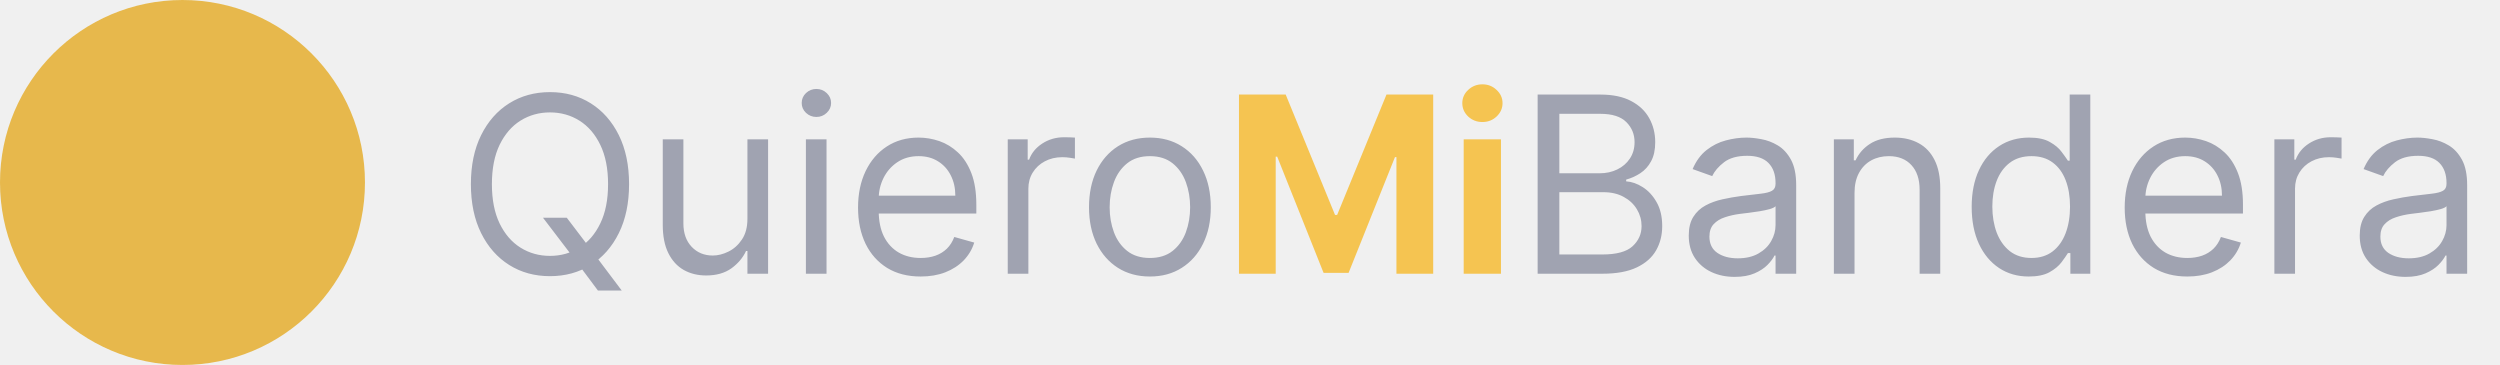
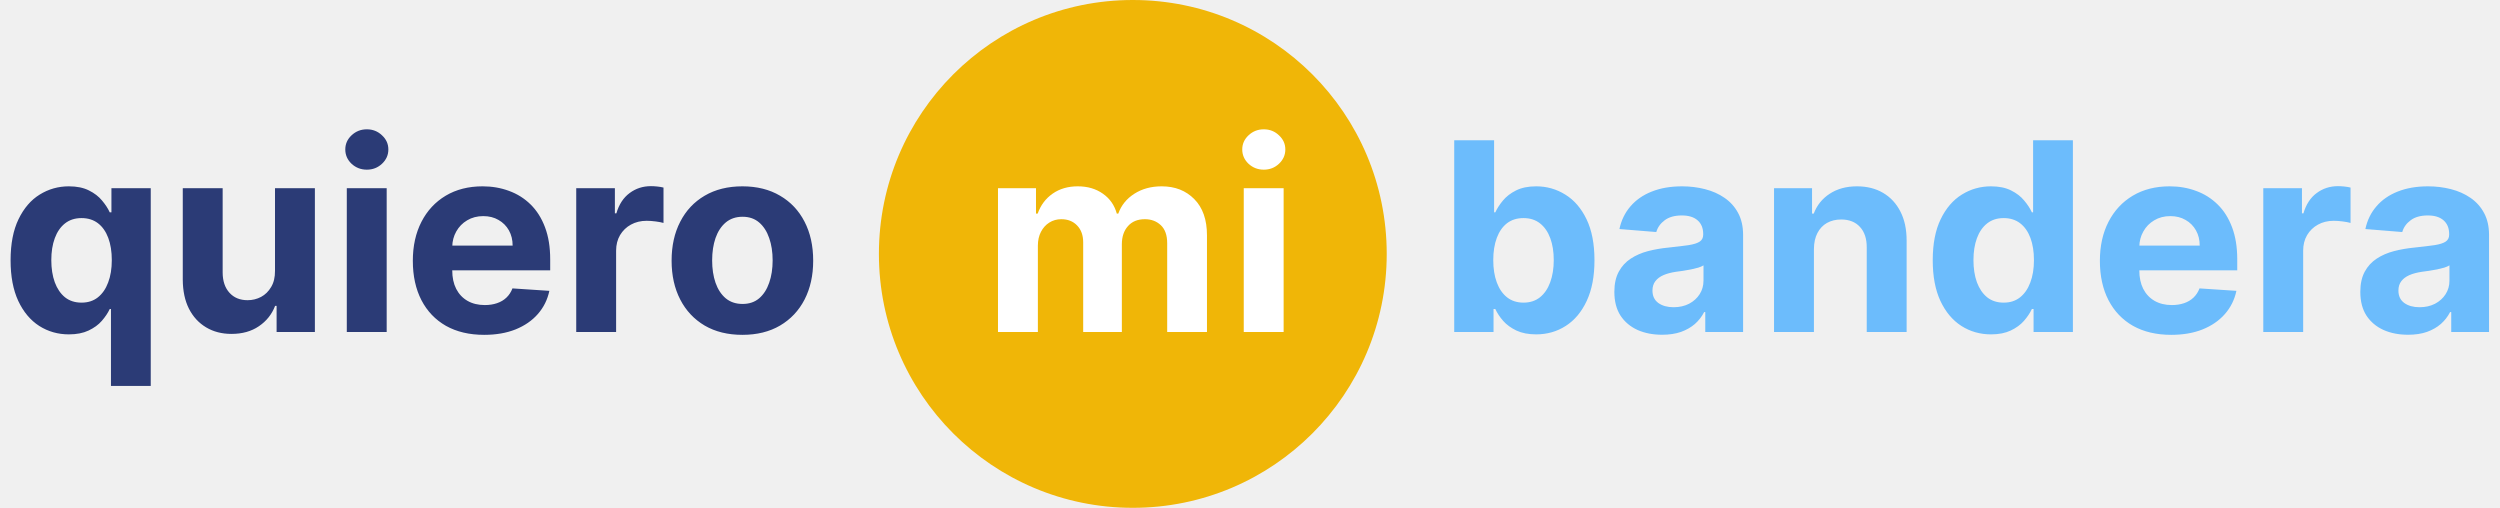
- <svg xmlns="http://www.w3.org/2000/svg" width="137" height="20" viewBox="0 0 137 20" fill="none">
-   <path d="M29.756 11.932H31.06L32.153 13.37L32.44 13.754L34.07 15.921H32.766L31.692 14.482L31.424 14.118L29.756 11.932ZM34.473 10.091C34.473 11.126 34.286 12.021 33.912 12.776C33.538 13.53 33.025 14.111 32.373 14.521C31.721 14.93 30.977 15.134 30.139 15.134C29.302 15.134 28.557 14.93 27.905 14.521C27.253 14.111 26.74 13.53 26.366 12.776C25.992 12.021 25.805 11.126 25.805 10.091C25.805 9.055 25.992 8.161 26.366 7.406C26.74 6.652 27.253 6.07 27.905 5.661C28.557 5.252 29.302 5.048 30.139 5.048C30.977 5.048 31.721 5.252 32.373 5.661C33.025 6.07 33.538 6.652 33.912 7.406C34.286 8.161 34.473 9.055 34.473 10.091ZM33.322 10.091C33.322 9.241 33.18 8.523 32.896 7.938C32.614 7.354 32.233 6.911 31.75 6.61C31.271 6.31 30.734 6.16 30.139 6.16C29.545 6.16 29.006 6.31 28.524 6.61C28.044 6.911 27.662 7.354 27.378 7.938C27.097 8.523 26.956 9.241 26.956 10.091C26.956 10.941 27.097 11.659 27.378 12.243C27.662 12.828 28.044 13.271 28.524 13.571C29.006 13.872 29.545 14.022 30.139 14.022C30.734 14.022 31.271 13.872 31.75 13.571C32.233 13.271 32.614 12.828 32.896 12.243C33.18 11.659 33.322 10.941 33.322 10.091ZM40.959 11.989V7.636H42.091V15H40.959V13.754H40.883C40.71 14.127 40.442 14.445 40.077 14.708C39.713 14.966 39.253 15.096 38.697 15.096C38.236 15.096 37.827 14.995 37.469 14.794C37.111 14.589 36.83 14.283 36.626 13.873C36.421 13.461 36.319 12.942 36.319 12.315V7.636H37.45V12.239C37.45 12.776 37.6 13.204 37.901 13.523C38.204 13.843 38.591 14.003 39.061 14.003C39.342 14.003 39.628 13.931 39.919 13.787C40.213 13.643 40.459 13.423 40.657 13.126C40.859 12.828 40.959 12.45 40.959 11.989ZM44.163 15V7.636H45.294V15H44.163ZM44.738 6.409C44.518 6.409 44.328 6.334 44.168 6.184C44.011 6.034 43.933 5.853 43.933 5.642C43.933 5.431 44.011 5.251 44.168 5.1C44.328 4.95 44.518 4.875 44.738 4.875C44.959 4.875 45.147 4.95 45.304 5.1C45.464 5.251 45.544 5.431 45.544 5.642C45.544 5.853 45.464 6.034 45.304 6.184C45.147 6.334 44.959 6.409 44.738 6.409ZM50.454 15.153C49.744 15.153 49.132 14.997 48.618 14.684C48.106 14.367 47.712 13.926 47.434 13.36C47.159 12.791 47.021 12.13 47.021 11.376C47.021 10.621 47.159 9.957 47.434 9.381C47.712 8.803 48.099 8.352 48.594 8.029C49.092 7.703 49.674 7.54 50.339 7.54C50.722 7.54 51.101 7.604 51.475 7.732C51.849 7.86 52.189 8.068 52.496 8.355C52.803 8.64 53.047 9.017 53.23 9.487C53.412 9.957 53.503 10.535 53.503 11.222V11.702H47.827V10.724H52.352C52.352 10.308 52.269 9.938 52.103 9.612C51.94 9.286 51.707 9.028 51.403 8.84C51.103 8.651 50.748 8.557 50.339 8.557C49.888 8.557 49.498 8.669 49.169 8.892C48.843 9.113 48.592 9.401 48.416 9.755C48.241 10.11 48.153 10.49 48.153 10.896V11.548C48.153 12.104 48.249 12.576 48.44 12.963C48.635 13.346 48.906 13.639 49.251 13.84C49.596 14.038 49.997 14.137 50.454 14.137C50.751 14.137 51.02 14.095 51.259 14.012C51.502 13.926 51.712 13.798 51.887 13.629C52.063 13.456 52.199 13.242 52.295 12.986L53.388 13.293C53.273 13.664 53.08 13.99 52.808 14.271C52.536 14.549 52.201 14.767 51.801 14.923C51.401 15.077 50.953 15.153 50.454 15.153ZM55.224 15V7.636H56.317V8.749H56.394C56.528 8.384 56.771 8.089 57.122 7.862C57.474 7.635 57.87 7.521 58.311 7.521C58.394 7.521 58.498 7.523 58.623 7.526C58.748 7.529 58.842 7.534 58.906 7.54V8.691C58.867 8.681 58.78 8.667 58.642 8.648C58.508 8.626 58.366 8.614 58.215 8.614C57.858 8.614 57.538 8.689 57.257 8.84C56.979 8.987 56.758 9.191 56.595 9.453C56.435 9.712 56.355 10.008 56.355 10.34V15H55.224ZM63.014 15.153C62.349 15.153 61.766 14.995 61.264 14.679C60.766 14.362 60.376 13.92 60.095 13.351C59.817 12.782 59.678 12.117 59.678 11.357C59.678 10.589 59.817 9.92 60.095 9.348C60.376 8.776 60.766 8.332 61.264 8.015C61.766 7.699 62.349 7.54 63.014 7.54C63.679 7.54 64.261 7.699 64.759 8.015C65.261 8.332 65.651 8.776 65.929 9.348C66.21 9.92 66.351 10.589 66.351 11.357C66.351 12.117 66.21 12.782 65.929 13.351C65.651 13.92 65.261 14.362 64.759 14.679C64.261 14.995 63.679 15.153 63.014 15.153ZM63.014 14.137C63.519 14.137 63.935 14.008 64.261 13.749C64.587 13.49 64.828 13.149 64.985 12.728C65.141 12.306 65.219 11.849 65.219 11.357C65.219 10.864 65.141 10.406 64.985 9.981C64.828 9.556 64.587 9.212 64.261 8.95C63.935 8.688 63.519 8.557 63.014 8.557C62.509 8.557 62.094 8.688 61.768 8.95C61.442 9.212 61.201 9.556 61.044 9.981C60.887 10.406 60.809 10.864 60.809 11.357C60.809 11.849 60.887 12.306 61.044 12.728C61.201 13.149 61.442 13.49 61.768 13.749C62.094 14.008 62.509 14.137 63.014 14.137ZM84.263 15V5.182H87.695C88.379 5.182 88.943 5.3 89.388 5.537C89.832 5.77 90.162 6.085 90.38 6.481C90.597 6.874 90.706 7.31 90.706 7.79C90.706 8.212 90.631 8.56 90.481 8.835C90.334 9.11 90.138 9.327 89.896 9.487C89.656 9.647 89.395 9.765 89.114 9.842V9.938C89.415 9.957 89.717 10.062 90.02 10.254C90.324 10.446 90.578 10.72 90.782 11.079C90.987 11.436 91.089 11.874 91.089 12.392C91.089 12.884 90.978 13.327 90.754 13.72C90.53 14.113 90.177 14.425 89.694 14.655C89.212 14.885 88.584 15 87.81 15H84.263ZM85.452 13.945H87.81C88.587 13.945 89.138 13.795 89.464 13.495C89.793 13.191 89.958 12.823 89.958 12.392C89.958 12.06 89.873 11.753 89.704 11.472C89.534 11.187 89.293 10.96 88.98 10.791C88.667 10.618 88.296 10.532 87.868 10.532H85.452V13.945ZM85.452 9.496H87.657C88.015 9.496 88.338 9.426 88.625 9.286C88.916 9.145 89.146 8.947 89.316 8.691C89.488 8.435 89.574 8.135 89.574 7.79C89.574 7.358 89.424 6.992 89.124 6.692C88.823 6.388 88.347 6.237 87.695 6.237H85.452V9.496ZM95.056 15.173C94.59 15.173 94.166 15.085 93.786 14.909C93.406 14.73 93.104 14.473 92.88 14.137C92.656 13.798 92.544 13.389 92.544 12.91C92.544 12.488 92.627 12.146 92.794 11.884C92.96 11.619 93.182 11.411 93.46 11.261C93.738 11.11 94.045 10.999 94.38 10.925C94.719 10.848 95.06 10.788 95.402 10.743C95.849 10.685 96.212 10.642 96.49 10.614C96.771 10.582 96.976 10.529 97.103 10.455C97.234 10.382 97.3 10.254 97.3 10.072V10.033C97.3 9.56 97.171 9.193 96.912 8.931C96.656 8.669 96.268 8.538 95.747 8.538C95.207 8.538 94.783 8.656 94.476 8.892C94.169 9.129 93.954 9.381 93.829 9.65L92.755 9.266C92.947 8.819 93.203 8.471 93.522 8.221C93.845 7.969 94.197 7.793 94.577 7.694C94.96 7.592 95.338 7.54 95.708 7.54C95.945 7.54 96.217 7.569 96.523 7.627C96.833 7.681 97.132 7.795 97.42 7.967C97.711 8.14 97.952 8.4 98.144 8.749C98.335 9.097 98.431 9.564 98.431 10.148V15H97.3V14.003H97.243C97.166 14.163 97.038 14.334 96.859 14.516C96.68 14.698 96.442 14.853 96.145 14.981C95.847 15.109 95.485 15.173 95.056 15.173ZM95.229 14.156C95.676 14.156 96.054 14.068 96.36 13.893C96.67 13.717 96.904 13.49 97.06 13.212C97.22 12.934 97.3 12.641 97.3 12.335V11.299C97.252 11.357 97.147 11.409 96.984 11.457C96.824 11.502 96.638 11.542 96.427 11.577C96.22 11.609 96.017 11.638 95.819 11.663C95.624 11.686 95.466 11.705 95.344 11.721C95.05 11.759 94.775 11.822 94.519 11.908C94.267 11.991 94.062 12.117 93.906 12.287C93.752 12.453 93.676 12.68 93.676 12.967C93.676 13.36 93.821 13.658 94.112 13.859C94.406 14.057 94.778 14.156 95.229 14.156ZM101.628 10.57V15H100.496V7.636H101.589V8.787H101.685C101.858 8.413 102.12 8.113 102.472 7.886C102.823 7.656 103.277 7.54 103.833 7.54C104.332 7.54 104.768 7.643 105.142 7.847C105.516 8.049 105.807 8.355 106.014 8.768C106.222 9.177 106.326 9.695 106.326 10.321V15H105.195V10.398C105.195 9.819 105.044 9.369 104.744 9.046C104.444 8.72 104.031 8.557 103.507 8.557C103.146 8.557 102.823 8.635 102.539 8.792C102.257 8.948 102.035 9.177 101.872 9.477C101.709 9.778 101.628 10.142 101.628 10.57ZM111.174 15.153C110.56 15.153 110.019 14.998 109.549 14.688C109.079 14.375 108.711 13.934 108.446 13.365C108.181 12.793 108.048 12.117 108.048 11.337C108.048 10.564 108.181 9.893 108.446 9.324C108.711 8.755 109.081 8.316 109.554 8.005C110.027 7.695 110.573 7.54 111.193 7.54C111.673 7.54 112.051 7.62 112.329 7.78C112.611 7.937 112.825 8.116 112.972 8.317C113.122 8.515 113.239 8.678 113.322 8.806H113.418V5.182H114.549V15H113.456V13.869H113.322C113.239 14.003 113.12 14.172 112.967 14.377C112.814 14.578 112.595 14.759 112.31 14.918C112.026 15.075 111.647 15.153 111.174 15.153ZM111.327 14.137C111.781 14.137 112.165 14.019 112.478 13.782C112.791 13.543 113.029 13.212 113.192 12.79C113.355 12.365 113.437 11.874 113.437 11.318C113.437 10.768 113.357 10.287 113.197 9.875C113.037 9.46 112.801 9.137 112.488 8.907C112.174 8.673 111.788 8.557 111.327 8.557C110.848 8.557 110.448 8.68 110.129 8.926C109.812 9.169 109.574 9.5 109.415 9.918C109.258 10.334 109.18 10.8 109.18 11.318C109.18 11.842 109.26 12.319 109.419 12.747C109.582 13.172 109.822 13.511 110.138 13.763C110.458 14.012 110.854 14.137 111.327 14.137ZM119.866 15.153C119.156 15.153 118.544 14.997 118.029 14.684C117.518 14.367 117.123 13.926 116.845 13.36C116.57 12.791 116.433 12.13 116.433 11.376C116.433 10.621 116.57 9.957 116.845 9.381C117.123 8.803 117.51 8.352 118.005 8.029C118.504 7.703 119.086 7.54 119.75 7.54C120.134 7.54 120.513 7.604 120.887 7.732C121.261 7.86 121.601 8.068 121.908 8.355C122.215 8.64 122.459 9.017 122.641 9.487C122.823 9.957 122.915 10.535 122.915 11.222V11.702H117.238V10.724H121.764C121.764 10.308 121.681 9.938 121.515 9.612C121.352 9.286 121.118 9.028 120.815 8.84C120.514 8.651 120.16 8.557 119.75 8.557C119.3 8.557 118.91 8.669 118.581 8.892C118.255 9.113 118.004 9.401 117.828 9.755C117.652 10.11 117.564 10.49 117.564 10.896V11.548C117.564 12.104 117.66 12.576 117.852 12.963C118.047 13.346 118.317 13.639 118.662 13.84C119.007 14.038 119.409 14.137 119.866 14.137C120.163 14.137 120.431 14.095 120.671 14.012C120.914 13.926 121.123 13.798 121.299 13.629C121.475 13.456 121.611 13.242 121.706 12.986L122.799 13.293C122.684 13.664 122.491 13.99 122.219 14.271C121.948 14.549 121.612 14.767 121.213 14.923C120.813 15.077 120.364 15.153 119.866 15.153ZM124.636 15V7.636H125.729V8.749H125.805C125.94 8.384 126.182 8.089 126.534 7.862C126.886 7.635 127.282 7.521 127.723 7.521C127.806 7.521 127.91 7.523 128.035 7.526C128.159 7.529 128.254 7.534 128.317 7.54V8.691C128.279 8.681 128.191 8.667 128.054 8.648C127.92 8.626 127.777 8.614 127.627 8.614C127.269 8.614 126.95 8.689 126.668 8.84C126.39 8.987 126.17 9.191 126.007 9.453C125.847 9.712 125.767 10.008 125.767 10.34V15H124.636ZM131.825 15.173C131.359 15.173 130.935 15.085 130.555 14.909C130.175 14.73 129.873 14.473 129.649 14.137C129.425 13.798 129.313 13.389 129.313 12.91C129.313 12.488 129.396 12.146 129.563 11.884C129.729 11.619 129.951 11.411 130.229 11.261C130.507 11.11 130.814 10.999 131.15 10.925C131.488 10.848 131.829 10.788 132.171 10.743C132.618 10.685 132.981 10.642 133.259 10.614C133.54 10.582 133.745 10.529 133.873 10.455C134.004 10.382 134.069 10.254 134.069 10.072V10.033C134.069 9.56 133.94 9.193 133.681 8.931C133.425 8.669 133.037 8.538 132.516 8.538C131.976 8.538 131.552 8.656 131.245 8.892C130.939 9.129 130.723 9.381 130.598 9.65L129.524 9.266C129.716 8.819 129.972 8.471 130.291 8.221C130.614 7.969 130.966 7.793 131.346 7.694C131.73 7.592 132.107 7.54 132.477 7.54C132.714 7.54 132.986 7.569 133.292 7.627C133.602 7.681 133.901 7.795 134.189 7.967C134.48 8.14 134.721 8.4 134.913 8.749C135.105 9.097 135.2 9.564 135.2 10.148V15H134.069V14.003H134.012C133.935 14.163 133.807 14.334 133.628 14.516C133.449 14.698 133.211 14.853 132.914 14.981C132.616 15.109 132.254 15.173 131.825 15.173ZM131.998 14.156C132.445 14.156 132.823 14.068 133.129 13.893C133.439 13.717 133.673 13.49 133.829 13.212C133.989 12.934 134.069 12.641 134.069 12.335V11.299C134.021 11.357 133.916 11.409 133.753 11.457C133.593 11.502 133.407 11.542 133.197 11.577C132.989 11.609 132.786 11.638 132.588 11.663C132.393 11.686 132.235 11.705 132.113 11.721C131.819 11.759 131.544 11.822 131.289 11.908C131.036 11.991 130.831 12.117 130.675 12.287C130.521 12.453 130.445 12.68 130.445 12.967C130.445 13.36 130.59 13.658 130.881 13.859C131.175 14.057 131.547 14.156 131.998 14.156Z" fill="#A0A3B1" />
-   <path d="M67.896 5.182H70.456L73.16 11.778H73.275L75.979 5.182H78.539V15H76.525V8.61H76.444L73.903 14.952H72.532L69.991 8.586H69.909V15H67.896V5.182ZM80.21 15V7.636H82.253V15H80.21ZM81.236 6.687C80.933 6.687 80.672 6.586 80.455 6.385C80.241 6.181 80.134 5.936 80.134 5.652C80.134 5.37 80.241 5.129 80.455 4.928C80.672 4.723 80.933 4.621 81.236 4.621C81.54 4.621 81.799 4.723 82.013 4.928C82.23 5.129 82.339 5.37 82.339 5.652C82.339 5.936 82.23 6.181 82.013 6.385C81.799 6.586 81.54 6.687 81.236 6.687Z" fill="#F5C451" />
+ <svg xmlns="http://www.w3.org/2000/svg" width="128" height="26" viewBox="0 0 128 26" fill="none">
  <g style="mix-blend-mode:multiply">
-     <circle cx="10" cy="10" r="10" fill="#F5C451" />
+     <circle cx="58" cy="13" r="13" fill="#FFC107" />
  </g>
+   <path d="M5.681 19.761V15.821H5.619C5.523 16.025 5.387 16.228 5.211 16.43C5.039 16.628 4.813 16.792 4.535 16.923C4.26 17.054 3.925 17.12 3.528 17.12C2.969 17.12 2.463 16.976 2.009 16.688C1.558 16.398 1.2 15.971 0.935 15.408C0.673 14.843 0.542 14.149 0.542 13.328C0.542 12.484 0.678 11.783 0.949 11.223C1.221 10.661 1.582 10.24 2.033 9.962C2.487 9.681 2.983 9.54 3.524 9.54C3.936 9.54 4.279 9.611 4.554 9.751C4.832 9.889 5.056 10.061 5.226 10.269C5.398 10.474 5.529 10.675 5.619 10.873H5.705V9.636H7.718V19.761H5.681ZM4.176 15.495C4.505 15.495 4.783 15.405 5.01 15.226C5.24 15.044 5.416 14.79 5.537 14.464C5.662 14.138 5.724 13.756 5.724 13.318C5.724 12.88 5.663 12.5 5.542 12.177C5.42 11.854 5.245 11.605 5.015 11.429C4.784 11.254 4.505 11.166 4.176 11.166C3.84 11.166 3.557 11.257 3.327 11.439C3.097 11.621 2.923 11.874 2.805 12.196C2.686 12.519 2.627 12.893 2.627 13.318C2.627 13.746 2.686 14.125 2.805 14.454C2.926 14.78 3.1 15.036 3.327 15.221C3.557 15.404 3.84 15.495 4.176 15.495ZM14.08 13.865V9.636H16.122V17H14.162V15.662H14.085C13.919 16.094 13.642 16.441 13.255 16.703C12.872 16.965 12.404 17.096 11.851 17.096C11.359 17.096 10.926 16.984 10.552 16.76C10.178 16.537 9.885 16.219 9.674 15.806C9.467 15.394 9.361 14.9 9.358 14.325V9.636H11.4V13.961C11.403 14.395 11.52 14.739 11.75 14.991C11.98 15.244 12.289 15.37 12.675 15.37C12.921 15.37 13.152 15.314 13.366 15.202C13.58 15.087 13.752 14.918 13.883 14.694C14.018 14.47 14.083 14.194 14.08 13.865ZM17.756 17V9.636H19.798V17H17.756ZM18.782 8.687C18.478 8.687 18.218 8.586 18 8.385C17.786 8.181 17.679 7.936 17.679 7.652C17.679 7.37 17.786 7.129 18 6.928C18.218 6.723 18.478 6.621 18.782 6.621C19.085 6.621 19.344 6.723 19.558 6.928C19.776 7.129 19.884 7.37 19.884 7.652C19.884 7.936 19.776 8.181 19.558 8.385C19.344 8.586 19.085 8.687 18.782 8.687ZM24.79 17.144C24.032 17.144 23.381 16.99 22.834 16.684C22.291 16.374 21.872 15.936 21.578 15.37C21.284 14.801 21.137 14.128 21.137 13.352C21.137 12.594 21.284 11.93 21.578 11.357C21.872 10.785 22.286 10.339 22.82 10.02C23.357 9.7 23.986 9.54 24.709 9.54C25.194 9.54 25.646 9.619 26.065 9.775C26.487 9.929 26.855 10.161 27.168 10.47C27.484 10.78 27.73 11.171 27.906 11.64C28.082 12.107 28.17 12.653 28.17 13.28V13.841H21.952V12.575H26.247C26.247 12.281 26.183 12.021 26.056 11.794C25.928 11.567 25.75 11.389 25.523 11.261C25.3 11.13 25.039 11.065 24.742 11.065C24.432 11.065 24.157 11.137 23.917 11.281C23.681 11.421 23.496 11.611 23.361 11.851C23.227 12.088 23.158 12.351 23.155 12.642V13.845C23.155 14.21 23.222 14.525 23.357 14.79C23.494 15.055 23.687 15.26 23.937 15.404C24.186 15.547 24.482 15.619 24.823 15.619C25.05 15.619 25.258 15.587 25.447 15.523C25.635 15.46 25.797 15.364 25.931 15.236C26.065 15.108 26.167 14.951 26.238 14.766L28.127 14.891C28.031 15.345 27.834 15.741 27.537 16.079C27.243 16.415 26.863 16.677 26.396 16.866C25.933 17.051 25.397 17.144 24.79 17.144ZM29.503 17V9.636H31.482V10.921H31.559C31.693 10.464 31.919 10.119 32.235 9.886C32.551 9.649 32.916 9.531 33.328 9.531C33.43 9.531 33.541 9.537 33.659 9.55C33.777 9.563 33.881 9.58 33.971 9.603V11.415C33.875 11.386 33.742 11.361 33.573 11.338C33.403 11.316 33.248 11.305 33.108 11.305C32.807 11.305 32.539 11.37 32.302 11.501C32.069 11.629 31.884 11.808 31.746 12.038C31.612 12.268 31.545 12.534 31.545 12.834V17H29.503ZM38.011 17.144C37.266 17.144 36.622 16.986 36.079 16.669C35.539 16.35 35.121 15.905 34.828 15.336C34.533 14.764 34.386 14.101 34.386 13.347C34.386 12.586 34.533 11.921 34.828 11.353C35.121 10.78 35.539 10.336 36.079 10.02C36.622 9.7 37.266 9.54 38.011 9.54C38.755 9.54 39.398 9.7 39.938 10.02C40.481 10.336 40.9 10.78 41.194 11.353C41.488 11.921 41.635 12.586 41.635 13.347C41.635 14.101 41.488 14.764 41.194 15.336C40.9 15.905 40.481 16.35 39.938 16.669C39.398 16.986 38.755 17.144 38.011 17.144ZM38.02 15.562C38.359 15.562 38.642 15.466 38.869 15.274C39.096 15.079 39.267 14.814 39.382 14.478C39.5 14.143 39.559 13.761 39.559 13.333C39.559 12.904 39.5 12.522 39.382 12.187C39.267 11.851 39.096 11.586 38.869 11.391C38.642 11.196 38.359 11.098 38.02 11.098C37.678 11.098 37.391 11.196 37.157 11.391C36.927 11.586 36.753 11.851 36.635 12.187C36.52 12.522 36.462 12.904 36.462 13.333C36.462 13.761 36.52 14.143 36.635 14.478C36.753 14.814 36.927 15.079 37.157 15.274C37.391 15.466 37.678 15.562 38.02 15.562Z" fill="#2B3B76" />
+   <path d="M74.456 17V7.182H76.498V10.873H76.56C76.65 10.675 76.779 10.474 76.949 10.269C77.121 10.061 77.345 9.889 77.62 9.751C77.898 9.611 78.243 9.54 78.655 9.54C79.192 9.54 79.688 9.681 80.141 9.962C80.595 10.24 80.958 10.661 81.23 11.223C81.501 11.783 81.637 12.484 81.637 13.328C81.637 14.149 81.505 14.843 81.239 15.408C80.977 15.971 80.619 16.398 80.165 16.688C79.715 16.976 79.21 17.12 78.65 17.12C78.254 17.12 77.917 17.054 77.639 16.923C77.364 16.792 77.139 16.628 76.963 16.43C76.787 16.228 76.653 16.025 76.56 15.821H76.469V17H74.456ZM76.455 13.318C76.455 13.756 76.516 14.138 76.637 14.464C76.758 14.79 76.934 15.044 77.164 15.226C77.394 15.405 77.674 15.495 78.003 15.495C78.336 15.495 78.617 15.404 78.847 15.221C79.077 15.036 79.251 14.78 79.37 14.454C79.491 14.125 79.552 13.746 79.552 13.318C79.552 12.893 79.493 12.519 79.374 12.196C79.256 11.874 79.082 11.621 78.852 11.439C78.622 11.257 78.339 11.166 78.003 11.166C77.671 11.166 77.39 11.254 77.16 11.429C76.933 11.605 76.758 11.854 76.637 12.177C76.516 12.5 76.455 12.88 76.455 13.318ZM85.1 17.139C84.63 17.139 84.211 17.058 83.844 16.895C83.476 16.728 83.185 16.484 82.971 16.161C82.76 15.835 82.655 15.429 82.655 14.943C82.655 14.534 82.73 14.191 82.88 13.913C83.03 13.635 83.235 13.411 83.494 13.242C83.753 13.072 84.047 12.944 84.376 12.858C84.708 12.772 85.057 12.711 85.421 12.676C85.849 12.631 86.194 12.589 86.456 12.551C86.719 12.51 86.909 12.449 87.027 12.369C87.145 12.289 87.204 12.171 87.204 12.014V11.985C87.204 11.682 87.108 11.447 86.917 11.281C86.728 11.114 86.46 11.031 86.111 11.031C85.744 11.031 85.451 11.113 85.234 11.276C85.017 11.436 84.873 11.637 84.802 11.88L82.914 11.727C83.01 11.279 83.198 10.892 83.479 10.566C83.761 10.237 84.123 9.985 84.568 9.809C85.015 9.63 85.533 9.54 86.121 9.54C86.53 9.54 86.921 9.588 87.295 9.684C87.672 9.78 88.007 9.929 88.297 10.13C88.591 10.332 88.823 10.59 88.993 10.907C89.162 11.22 89.247 11.595 89.247 12.033V17H87.31V15.979H87.252C87.134 16.209 86.976 16.412 86.778 16.588C86.579 16.76 86.341 16.896 86.063 16.995C85.785 17.091 85.464 17.139 85.1 17.139ZM85.685 15.73C85.985 15.73 86.25 15.671 86.48 15.552C86.71 15.431 86.891 15.268 87.022 15.063C87.153 14.859 87.219 14.627 87.219 14.368V13.587C87.155 13.628 87.067 13.666 86.955 13.702C86.846 13.734 86.723 13.764 86.586 13.793C86.448 13.818 86.311 13.842 86.174 13.865C86.036 13.884 85.912 13.902 85.8 13.917C85.56 13.953 85.351 14.008 85.172 14.085C84.993 14.162 84.854 14.266 84.754 14.397C84.656 14.525 84.606 14.684 84.606 14.876C84.606 15.154 84.707 15.367 84.908 15.514C85.112 15.658 85.371 15.73 85.685 15.73ZM92.873 12.743V17H90.831V9.636H92.777V10.935H92.864C93.027 10.507 93.3 10.168 93.683 9.919C94.067 9.667 94.532 9.54 95.079 9.54C95.59 9.54 96.036 9.652 96.416 9.876C96.796 10.1 97.092 10.419 97.303 10.835C97.514 11.247 97.619 11.739 97.619 12.311V17H95.577V12.676C95.58 12.225 95.465 11.874 95.232 11.621C94.999 11.365 94.677 11.238 94.268 11.238C93.993 11.238 93.751 11.297 93.54 11.415C93.332 11.533 93.169 11.706 93.051 11.933C92.936 12.156 92.876 12.427 92.873 12.743ZM101.942 17.12C101.383 17.12 100.876 16.976 100.423 16.688C99.972 16.398 99.614 15.971 99.349 15.408C99.087 14.843 98.956 14.149 98.956 13.328C98.956 12.484 99.091 11.783 99.363 11.223C99.635 10.661 99.996 10.24 100.447 9.962C100.9 9.681 101.397 9.54 101.938 9.54C102.35 9.54 102.693 9.611 102.968 9.751C103.246 9.889 103.47 10.061 103.639 10.269C103.812 10.474 103.943 10.675 104.033 10.873H104.095V7.182H106.132V17H104.119V15.821H104.033C103.937 16.025 103.801 16.228 103.625 16.43C103.452 16.628 103.227 16.792 102.949 16.923C102.674 17.054 102.339 17.12 101.942 17.12ZM102.59 15.495C102.919 15.495 103.197 15.405 103.424 15.226C103.654 15.044 103.83 14.79 103.951 14.464C104.076 14.138 104.138 13.756 104.138 13.318C104.138 12.88 104.077 12.5 103.956 12.177C103.834 11.854 103.659 11.605 103.429 11.429C103.198 11.254 102.919 11.166 102.59 11.166C102.254 11.166 101.971 11.257 101.741 11.439C101.511 11.621 101.337 11.874 101.218 12.196C101.1 12.519 101.041 12.893 101.041 13.318C101.041 13.746 101.1 14.125 101.218 14.454C101.34 14.78 101.514 15.036 101.741 15.221C101.971 15.404 102.254 15.495 102.59 15.495ZM111.167 17.144C110.41 17.144 109.758 16.99 109.211 16.684C108.668 16.374 108.249 15.936 107.955 15.37C107.661 14.801 107.514 14.128 107.514 13.352C107.514 12.594 107.661 11.93 107.955 11.357C108.249 10.785 108.663 10.339 109.197 10.02C109.734 9.7 110.363 9.54 111.086 9.54C111.572 9.54 112.024 9.619 112.442 9.775C112.864 9.929 113.232 10.161 113.545 10.47C113.862 10.78 114.108 11.171 114.283 11.64C114.459 12.107 114.547 12.653 114.547 13.28V13.841H108.329V12.575H112.625C112.625 12.281 112.561 12.021 112.433 11.794C112.305 11.567 112.128 11.389 111.901 11.261C111.677 11.13 111.417 11.065 111.119 11.065C110.809 11.065 110.534 11.137 110.295 11.281C110.058 11.421 109.873 11.611 109.739 11.851C109.604 12.088 109.536 12.351 109.533 12.642V13.845C109.533 14.21 109.6 14.525 109.734 14.79C109.871 15.055 110.065 15.26 110.314 15.404C110.563 15.547 110.859 15.619 111.201 15.619C111.428 15.619 111.635 15.587 111.824 15.523C112.013 15.46 112.174 15.364 112.308 15.236C112.442 15.108 112.545 14.951 112.615 14.766L114.504 14.891C114.408 15.345 114.211 15.741 113.914 16.079C113.62 16.415 113.24 16.677 112.773 16.866C112.31 17.051 111.775 17.144 111.167 17.144ZM115.88 17V9.636H117.86V10.921H117.936C118.071 10.464 118.296 10.119 118.612 9.886C118.929 9.649 119.293 9.531 119.705 9.531C119.808 9.531 119.918 9.537 120.036 9.55C120.154 9.563 120.258 9.58 120.348 9.603V11.415C120.252 11.386 120.119 11.361 119.95 11.338C119.781 11.316 119.626 11.305 119.485 11.305C119.185 11.305 118.916 11.37 118.68 11.501C118.446 11.629 118.261 11.808 118.123 12.038C117.989 12.268 117.922 12.534 117.922 12.834V17H115.88ZM123.293 17.139C122.823 17.139 122.404 17.058 122.037 16.895C121.669 16.728 121.378 16.484 121.164 16.161C120.953 15.835 120.848 15.429 120.848 14.943C120.848 14.534 120.923 14.191 121.073 13.913C121.223 13.635 121.428 13.411 121.687 13.242C121.945 13.072 122.239 12.944 122.569 12.858C122.901 12.772 123.249 12.711 123.614 12.676C124.042 12.631 124.387 12.589 124.649 12.551C124.911 12.51 125.102 12.449 125.22 12.369C125.338 12.289 125.397 12.171 125.397 12.014V11.985C125.397 11.682 125.301 11.447 125.11 11.281C124.921 11.114 124.652 11.031 124.304 11.031C123.937 11.031 123.644 11.113 123.427 11.276C123.209 11.436 123.066 11.637 122.995 11.88L121.107 11.727C121.202 11.279 121.391 10.892 121.672 10.566C121.953 10.237 122.316 9.985 122.76 9.809C123.208 9.63 123.726 9.54 124.314 9.54C124.723 9.54 125.114 9.588 125.488 9.684C125.865 9.78 126.199 9.929 126.49 10.13C126.784 10.332 127.016 10.59 127.185 10.907C127.355 11.22 127.439 11.595 127.439 12.033V17H125.503V15.979H125.445C125.327 16.209 125.169 16.412 124.971 16.588C124.772 16.76 124.534 16.896 124.256 16.995C123.978 17.091 123.657 17.139 123.293 17.139ZM123.877 15.73C124.178 15.73 124.443 15.671 124.673 15.552C124.903 15.431 125.084 15.268 125.215 15.063C125.346 14.859 125.412 14.627 125.412 14.368V13.587C125.348 13.628 125.26 13.666 125.148 13.702C125.039 13.734 124.916 13.764 124.779 13.793C124.641 13.818 124.504 13.842 124.366 13.865C124.229 13.884 124.104 13.902 123.993 13.917C123.753 13.953 123.543 14.008 123.364 14.085C123.186 14.162 123.046 14.266 122.947 14.397C122.848 14.525 122.799 14.684 122.799 14.876C122.799 15.154 122.899 15.367 123.101 15.514C123.305 15.658 123.564 15.73 123.877 15.73Z" fill="#6CBCFC" />
+   <path d="M51.097 17V9.636H53.043V10.935H53.129C53.283 10.504 53.538 10.164 53.896 9.914C54.254 9.665 54.683 9.54 55.181 9.54C55.686 9.54 56.116 9.667 56.471 9.919C56.826 10.168 57.062 10.507 57.18 10.935H57.257C57.407 10.514 57.679 10.177 58.072 9.924C58.468 9.668 58.937 9.54 59.477 9.54C60.164 9.54 60.721 9.759 61.15 10.197C61.581 10.632 61.797 11.249 61.797 12.048V17H59.76V12.45C59.76 12.041 59.651 11.735 59.434 11.53C59.216 11.325 58.944 11.223 58.618 11.223C58.248 11.223 57.959 11.341 57.751 11.578C57.543 11.811 57.439 12.12 57.439 12.503V17H55.459V12.407C55.459 12.046 55.355 11.758 55.148 11.544C54.943 11.33 54.673 11.223 54.337 11.223C54.111 11.223 53.906 11.281 53.724 11.396C53.545 11.508 53.403 11.666 53.297 11.87C53.192 12.072 53.139 12.308 53.139 12.58V17H51.097ZM63.68 17V9.636H65.722V17H63.68ZM64.706 8.687C64.403 8.687 64.142 8.586 63.925 8.385C63.711 8.181 63.603 7.936 63.603 7.652C63.603 7.37 63.711 7.129 63.925 6.928C64.142 6.723 64.403 6.621 64.706 6.621C65.01 6.621 65.269 6.723 65.483 6.928C65.7 7.129 65.809 7.37 65.809 7.652C65.809 7.936 65.7 8.181 65.483 8.385C65.269 8.586 65.01 8.687 64.706 8.687Z" fill="white" />
</svg>
